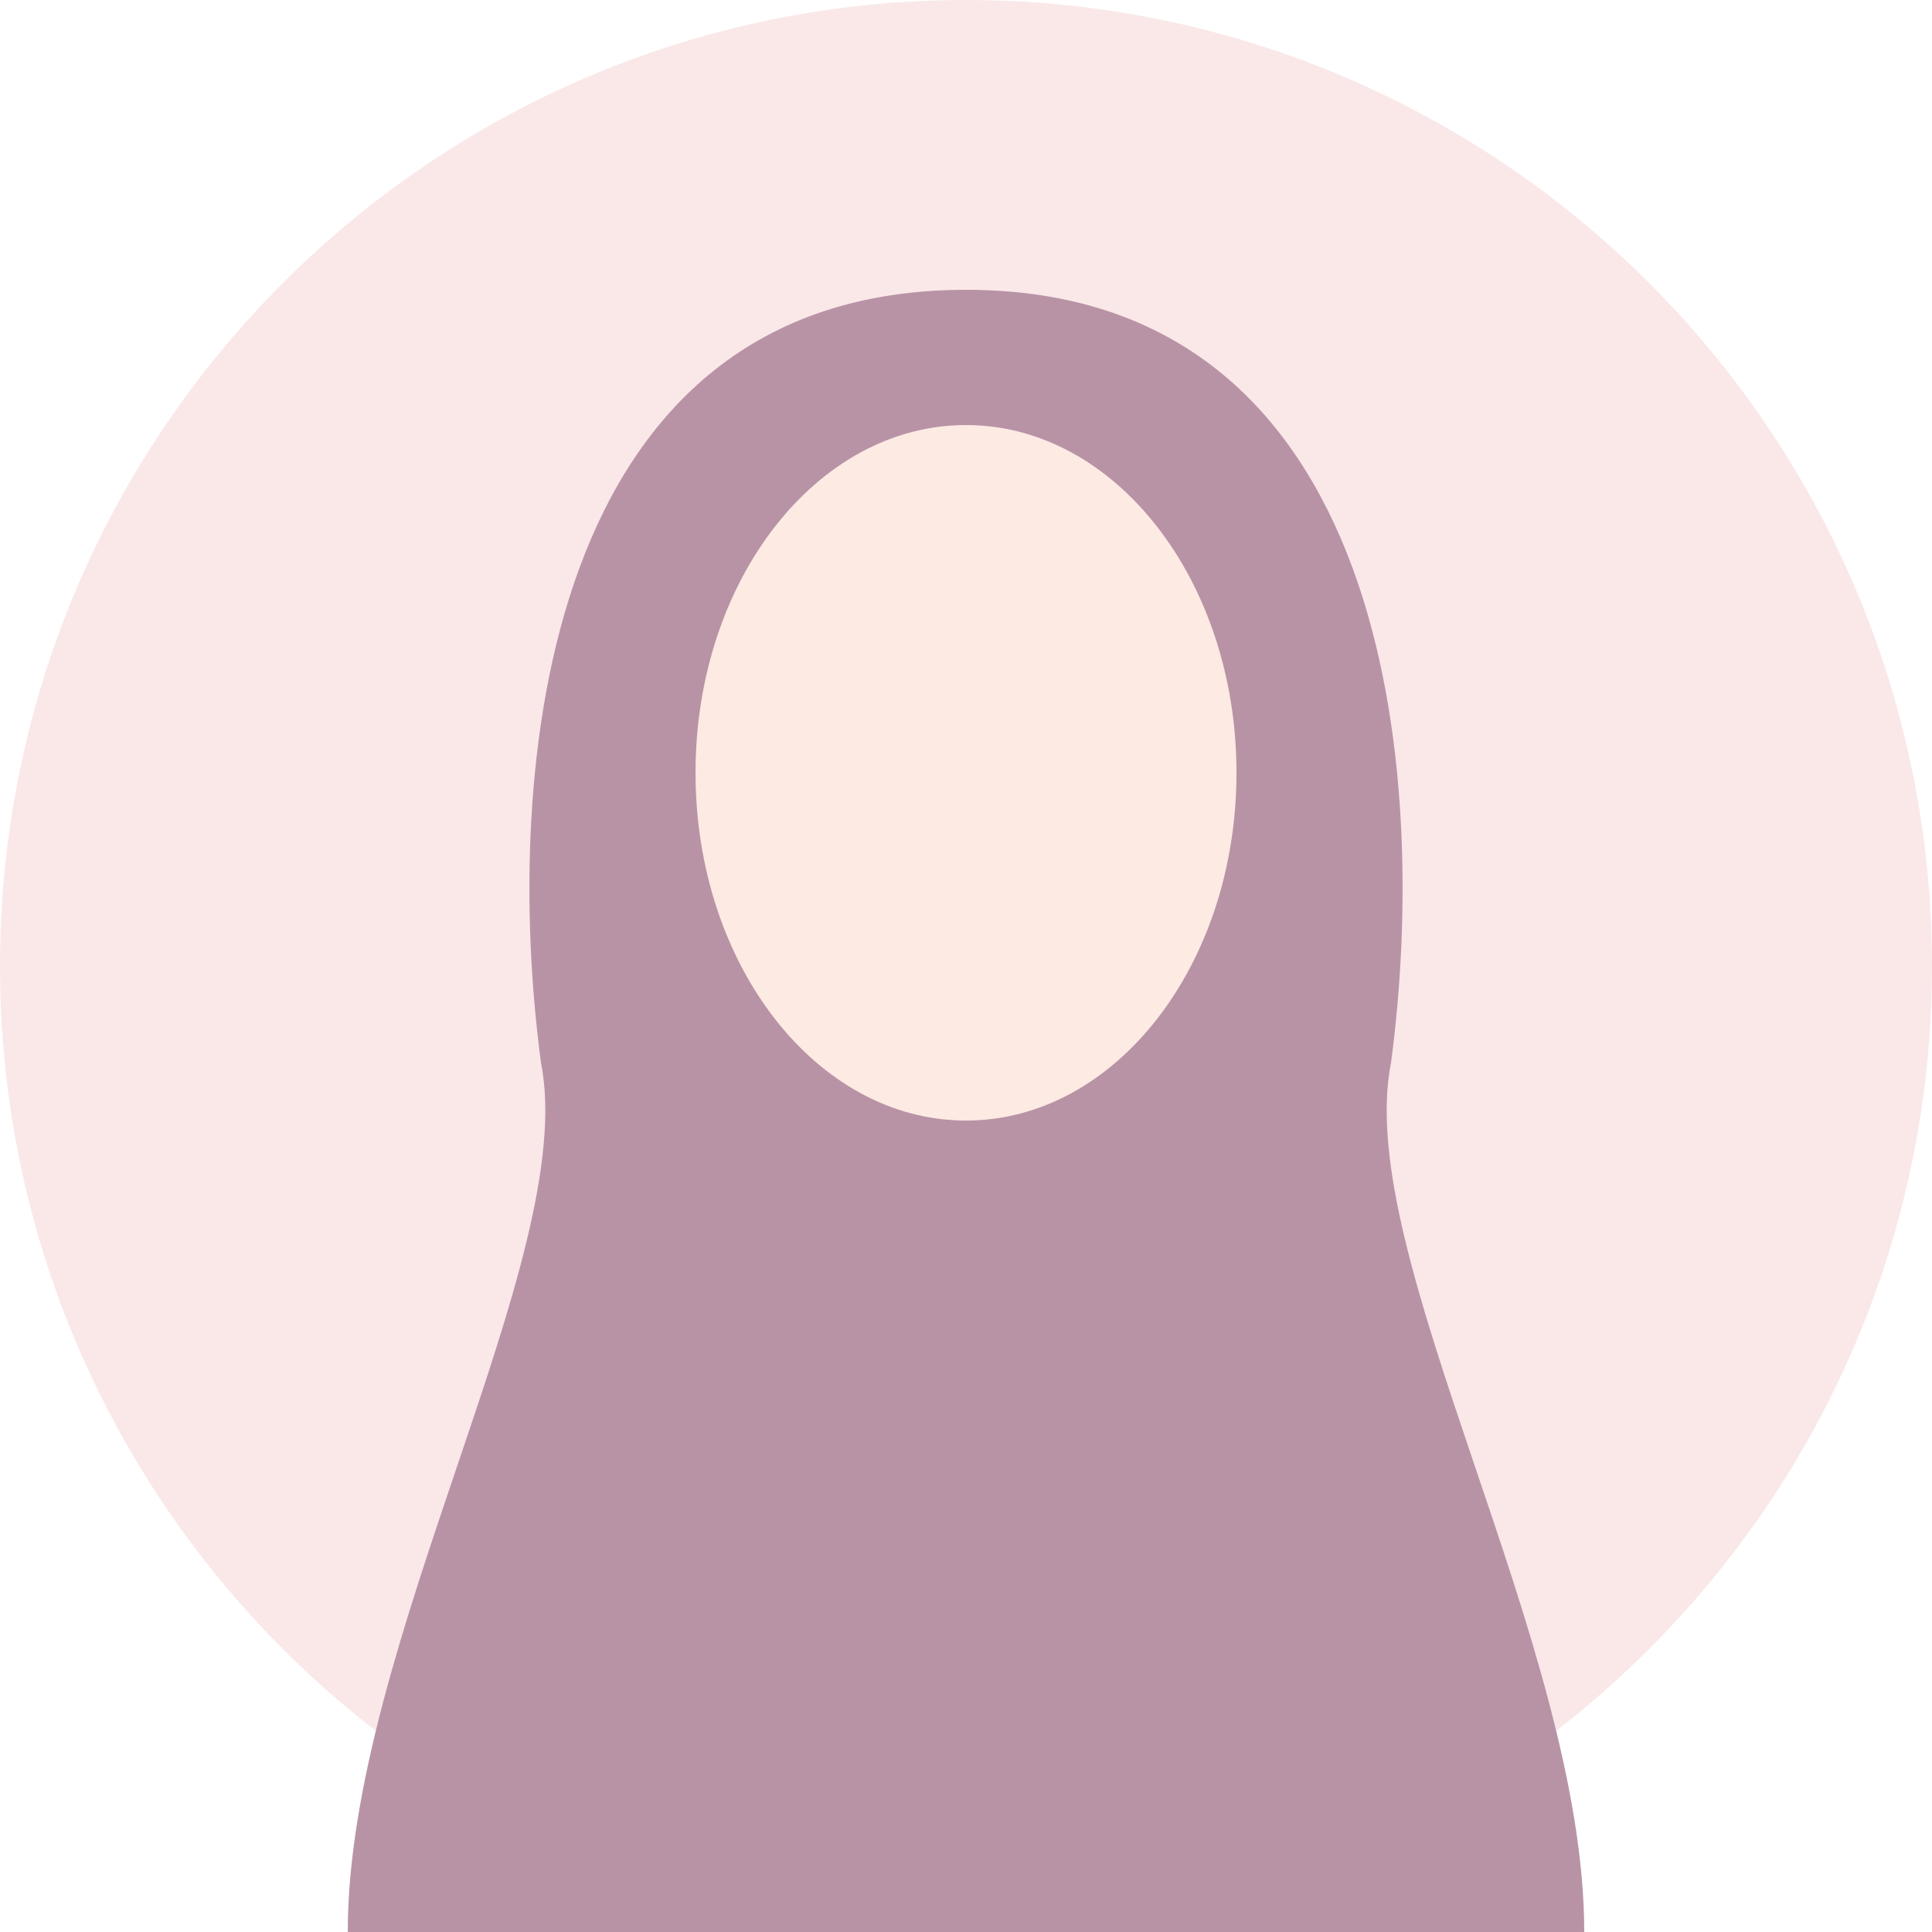
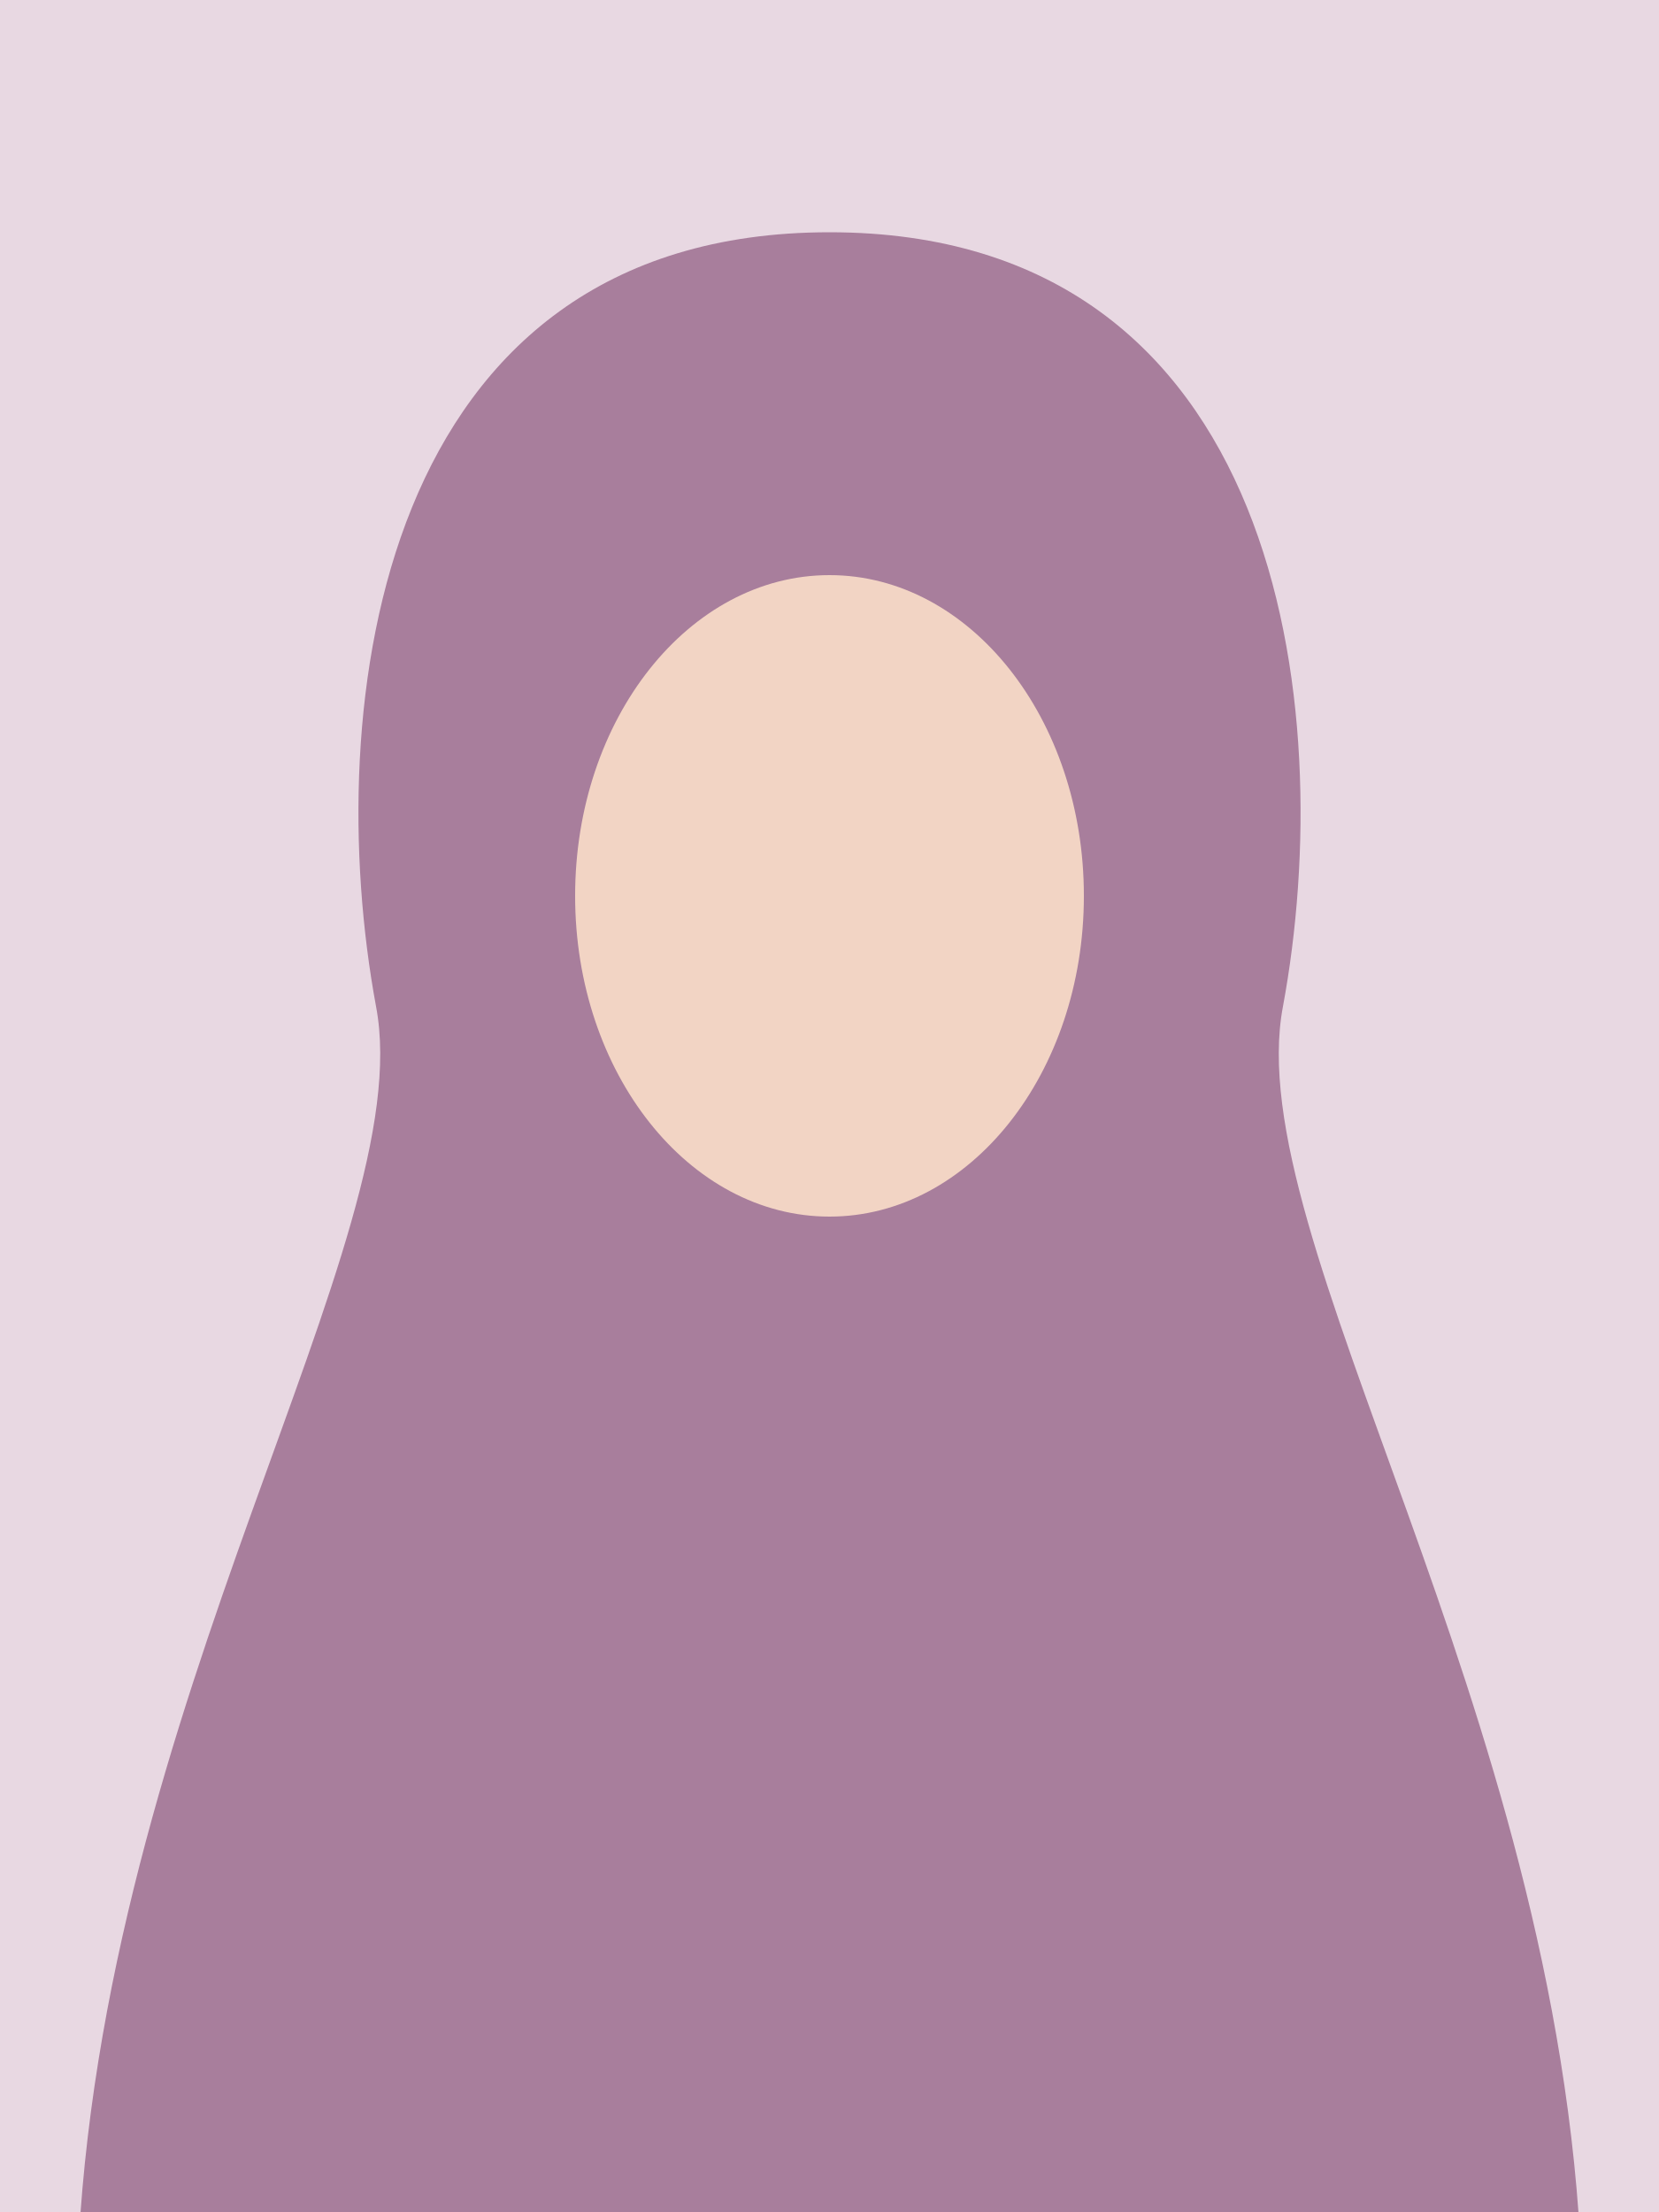
- <svg xmlns="http://www.w3.org/2000/svg" viewBox="0 0 100 100">
-   <circle cx="50" cy="50" r="50" fill="#fae8e8" />
-   <path d="M 50 15             C 28 15 26 40 28 55             C 30 65 18 85 18 100             L 82 100             C 82 85 70 65 72 55             C 74 40 72 15 50 15 Z" fill="#b893a6" />
-   <ellipse cx="50" cy="40" rx="14" ry="18" fill="#fceae3" />
+ <svg xmlns="http://www.w3.org/2000/svg" viewBox="0 0 300 400">
+   <rect width="300" height="400" fill="#e8d8e2" />
+   <path d="M 150 42            C 68 42 58 128 68 182            C 76 224 18 308 14 410            L 286 410            C 282 308 224 224 232 182            C 242 128 232 42 150 42 Z" fill="#a87e9c" />
+   <ellipse cx="150" cy="162" rx="46" ry="58" fill="#f2d4c4" />
</svg>
